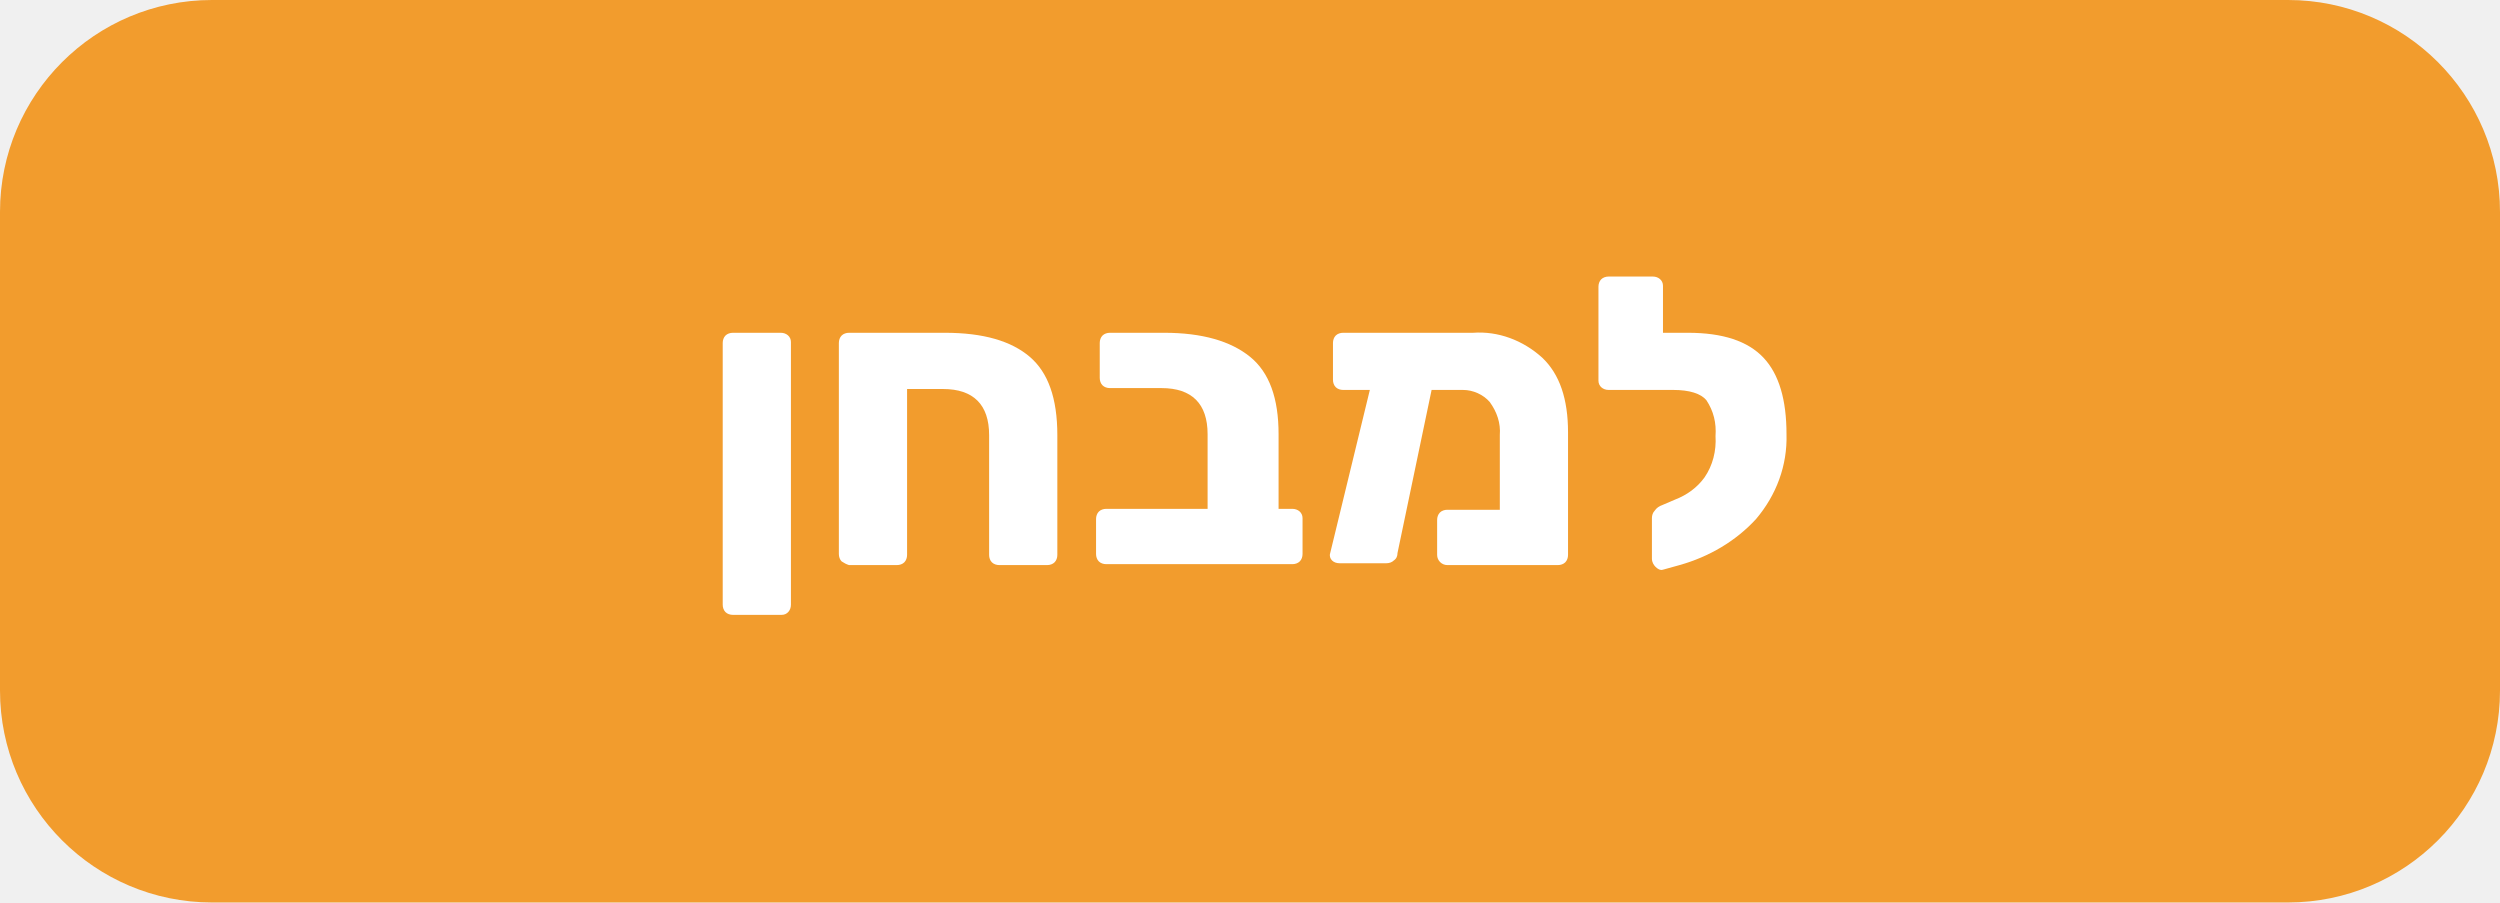
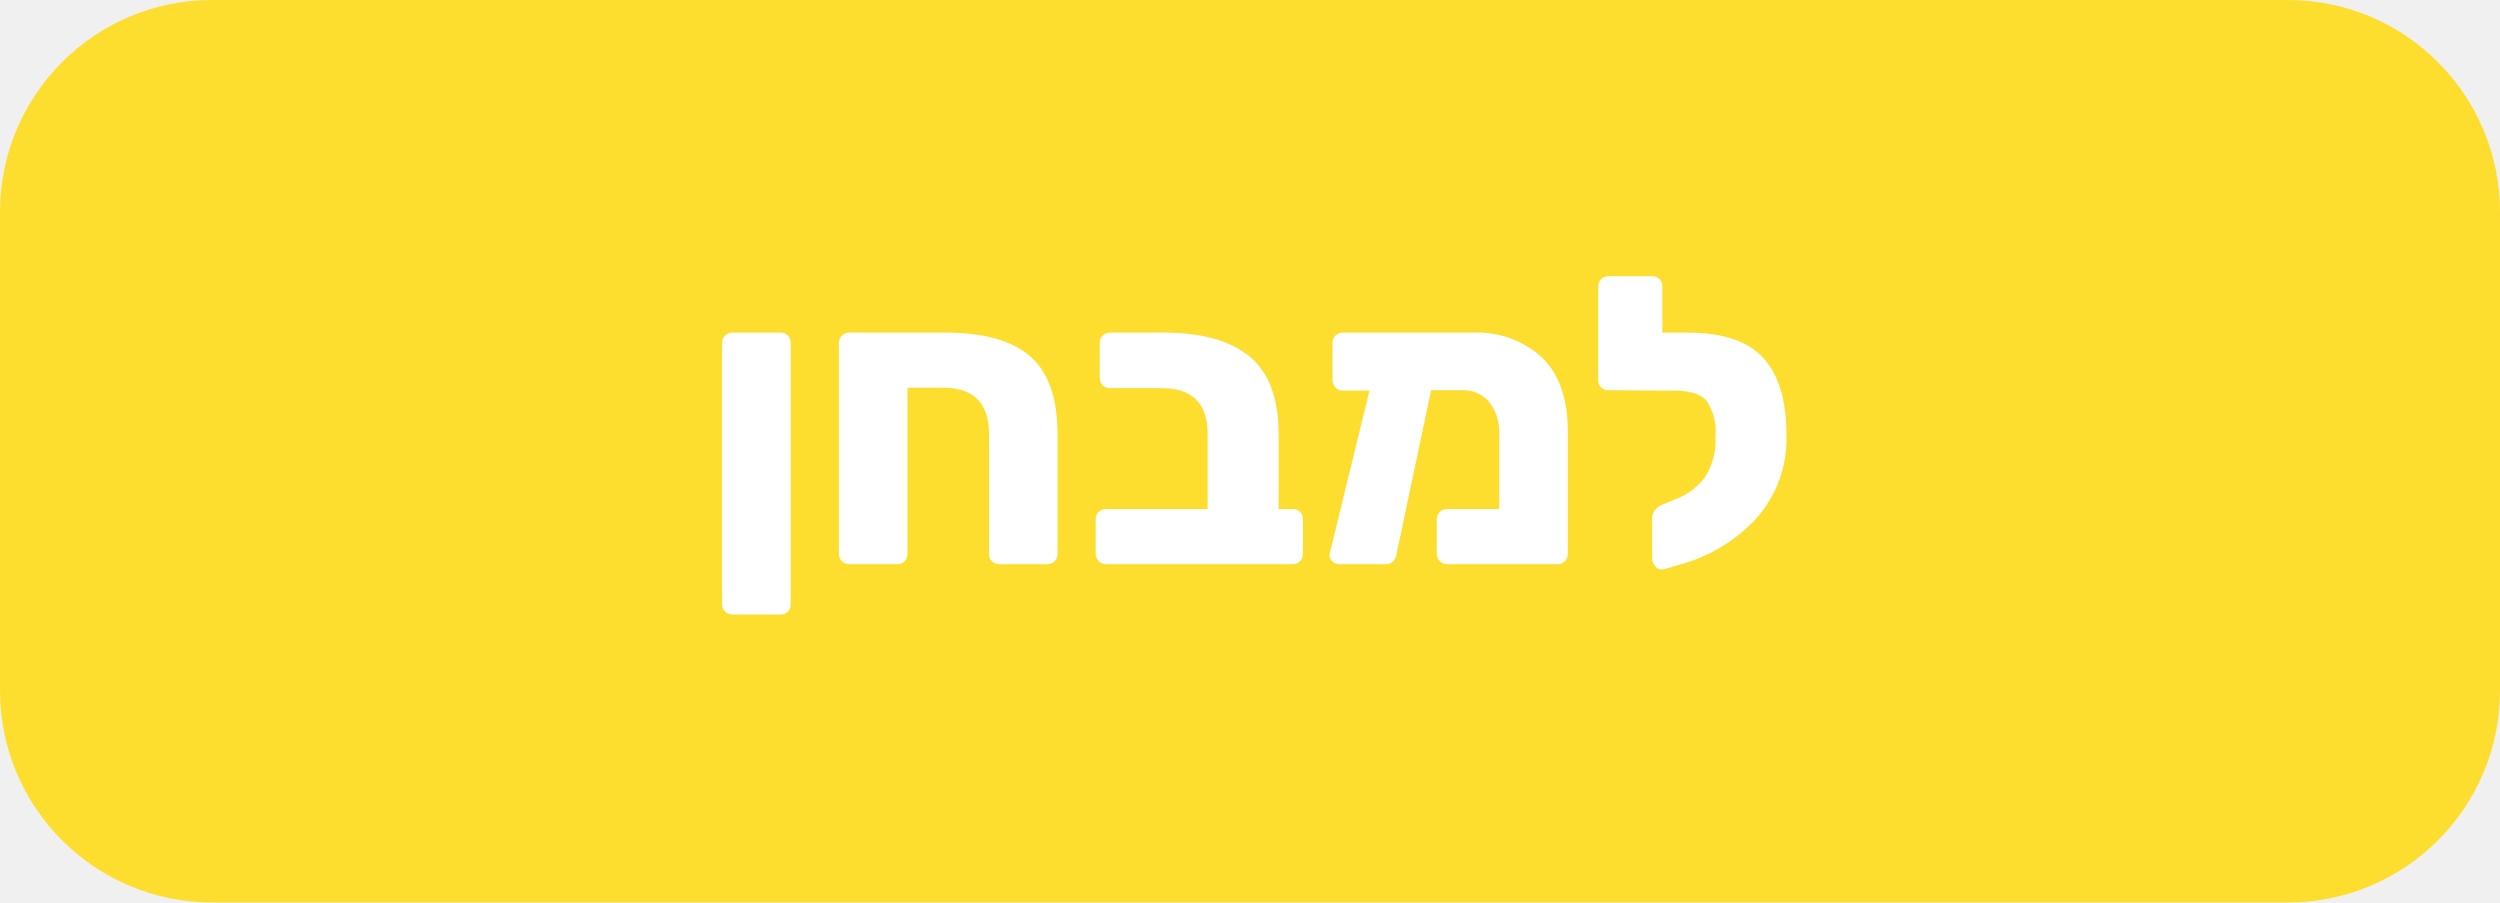
- <svg xmlns="http://www.w3.org/2000/svg" version="1.1" id="e5916dfc-9147-4c0d-a122-e7f6e6c1da72" x="0px" y="0px" viewBox="0 0 271.2 97.9" style="enable-background:new 0 0 271.2 97.9;" xml:space="preserve">
-   <style type="text/css">
- 	.st0{fill:#F29C2D;}
- 	.st1{fill:#FFFFFF;}
- </style>
-   <path id="b4aeedd6-e16b-4dab-81dd-599fa97a29f6" class="st0" d="M23,0h225.2c12.7,0,23,10.3,23,23v51.9c0,12.7-10.3,23-23,23H23  c-12.7,0-23-10.3-23-23V23C0,10.3,10.3,0,23,0z" />
-   <path class="st1" d="M78.7,66.4c-0.2-0.2-0.3-0.5-0.3-0.8V37.2c0-0.3,0.1-0.6,0.3-0.8c0.2-0.2,0.5-0.3,0.8-0.3h5.2  c0.6,0,1.1,0.4,1.1,1c0,0,0,0.1,0,0.1v28.4c0,0.6-0.4,1.1-1,1.1c0,0-0.1,0-0.1,0h-5.2C79.2,66.7,78.9,66.6,78.7,66.4z" />
-   <path class="st1" d="M91.3,60.9c-0.2-0.2-0.3-0.5-0.3-0.8V37.2c0-0.3,0.1-0.6,0.3-0.8c0.2-0.2,0.5-0.3,0.8-0.3h10.4  c4.2,0,7.2,0.9,9.2,2.6c2,1.7,3,4.5,3,8.5v13c0,0.3-0.1,0.6-0.3,0.8c-0.2,0.2-0.5,0.3-0.8,0.3h-5.2c-0.3,0-0.6-0.1-0.8-0.3  c-0.2-0.2-0.3-0.5-0.3-0.8v-13c0-3.3-1.7-5-5-5h-3.9v18c0,0.3-0.1,0.6-0.3,0.8c-0.2,0.2-0.5,0.3-0.8,0.3h-5.2  C91.8,61.2,91.6,61.1,91.3,60.9z" />
-   <path class="st1" d="M119.2,60.9c-0.2-0.2-0.3-0.5-0.3-0.8v-3.8c0-0.3,0.1-0.6,0.3-0.8c0.2-0.2,0.5-0.3,0.8-0.3h11v-8.1  c0-3.3-1.7-5-5-5h-5.6c-0.3,0-0.6-0.1-0.8-0.3c-0.2-0.2-0.3-0.5-0.3-0.8v-3.8c0-0.3,0.1-0.6,0.3-0.8c0.2-0.2,0.5-0.3,0.8-0.3h5.9  c4.1,0,7.2,0.9,9.3,2.6c2.1,1.7,3.1,4.5,3.1,8.4v8.1h1.5c0.6,0,1.1,0.4,1.1,1c0,0,0,0.1,0,0.1v3.8c0,0.3-0.1,0.6-0.3,0.8  c-0.2,0.2-0.5,0.3-0.8,0.3H120C119.7,61.2,119.4,61.1,119.2,60.9z" />
-   <path class="st1" d="M167.3,38.8c1.9,1.8,2.8,4.5,2.8,8.1v13.3c0,0.3-0.1,0.6-0.3,0.8c-0.2,0.2-0.5,0.3-0.8,0.3h-12  c-0.6,0-1.1-0.5-1.1-1.1v-3.8c0-0.3,0.1-0.6,0.3-0.8c0.2-0.2,0.5-0.3,0.8-0.3h5.7v-8.1c0.1-1.3-0.3-2.5-1.1-3.6  c-0.7-0.8-1.8-1.3-2.9-1.3h-3.4l-3.7,17.7c0,0.3-0.1,0.6-0.4,0.8c-0.2,0.2-0.5,0.3-0.8,0.3h-5.1c-0.3,0-0.6-0.1-0.8-0.3  c-0.2-0.2-0.3-0.5-0.2-0.8l4.3-17.7h-2.9c-0.3,0-0.6-0.1-0.8-0.3c-0.2-0.2-0.3-0.5-0.3-0.8v-4c0-0.3,0.1-0.6,0.3-0.8  c0.2-0.2,0.5-0.3,0.8-0.3h14.1C162.5,35.9,165.2,36.9,167.3,38.8z" />
-   <path class="st1" d="M191.3,38.8c1.7,1.8,2.5,4.6,2.5,8.3c0.1,3.4-1.1,6.6-3.3,9.2c-2.2,2.4-5.1,4.1-8.3,5l-1.8,0.5  c-0.3,0.1-0.6-0.1-0.8-0.3c-0.2-0.2-0.4-0.5-0.4-0.9v-4.4c0-0.3,0.1-0.6,0.3-0.8c0.2-0.3,0.5-0.5,0.8-0.6l1.4-0.6  c1.3-0.5,2.4-1.3,3.2-2.4c0.9-1.3,1.3-2.9,1.2-4.5c0.1-1.4-0.2-2.7-1-3.9c-0.6-0.7-1.8-1.1-3.6-1.1h-1.1l-5.9,0  c-0.6,0-1.1-0.4-1.1-1c0,0,0-0.1,0-0.1V31.1c0-0.3,0.1-0.6,0.3-0.8c0.2-0.2,0.5-0.3,0.8-0.3h4.8c0.6,0,1.1,0.4,1.1,1  c0,0,0,0.1,0,0.1v5h2.7C186.9,36.1,189.6,37,191.3,38.8z" />
+ <svg xmlns="http://www.w3.org/2000/svg" id="e5916dfc-9147-4c0d-a122-e7f6e6c1da72" data-name="Layer 1" viewBox="0 0 271.2 97.9">
+   <defs>
+     <style>.b2fdac71-dbc3-4095-a36e-41479256e7bf{fill:#FDDE2E;}.bc08e3ad-acdb-41f8-938d-3ea2aaa0c506{fill:#fff;}</style>
+   </defs>
+   <path id="b4aeedd6-e16b-4dab-81dd-599fa97a29f6" data-name="Rectangle 19" class="b2fdac71-dbc3-4095-a36e-41479256e7bf" d="M23,0H248.2a23.003,23.003,0,0,1,23,23V74.9a23.003,23.003,0,0,1-23,23H23a23.003,23.003,0,0,1-23-23V23A23.003,23.003,0,0,1,23,0Z" />
+   <path class="bc08e3ad-acdb-41f8-938d-3ea2aaa0c506" d="M78.664,66.353a1.037,1.037,0,0,1-.33-.792V37.18a1.037,1.037,0,0,1,.33-.792,1.154,1.154,0,0,1,.814-.308h5.192a1.055,1.055,0,0,1,1.1,1.1V65.561a1.055,1.055,0,0,1-1.1,1.1h-5.192A1.154,1.154,0,0,1,78.664,66.353Z" />
+   <path class="bc08e3ad-acdb-41f8-938d-3ea2aaa0c506" d="M91.336,60.897a1.036,1.036,0,0,1-.33-.792V37.18a1.038,1.038,0,0,1,.33-.792,1.154,1.154,0,0,1,.814-.308h10.384q6.248,0,9.218,2.574,2.971,2.574,2.97,8.47V60.105a1.093,1.093,0,0,1-.308.77,1.036,1.036,0,0,1-.792.33h-5.192a1.148,1.148,0,0,1-.813-.308,1.036,1.036,0,0,1-.33-.792V47.08q0-5.016-4.972-5.016H98.443v18.04a1.094,1.094,0,0,1-.309.77,1.035,1.035,0,0,1-.792.33h-5.191A1.15,1.15,0,0,1,91.336,60.897Z" />
+   <path class="bc08e3ad-acdb-41f8-938d-3ea2aaa0c506" d="M119.188,60.874a1.056,1.056,0,0,1-.33-.77V56.321a1.036,1.036,0,0,1,.33-.792,1.094,1.094,0,0,1,.771-.309h11.044V47.08q0-4.972-4.973-4.972h-5.632a1.035,1.035,0,0,1-.792-.33,1.15,1.15,0,0,1-.308-.814V37.18a1.034,1.034,0,0,1,.33-.792,1.097,1.097,0,0,1,.77-.308h5.853q6.16,0,9.306,2.596,3.146,2.597,3.146,8.404V55.22h1.54a1.057,1.057,0,0,1,1.101,1.101v3.784a1.094,1.094,0,0,1-.309.77,1.035,1.035,0,0,1-.792.33H119.958A1.056,1.056,0,0,1,119.188,60.874Z" />
+   <path class="bc08e3ad-acdb-41f8-938d-3ea2aaa0c506" d="M167.259,38.764q2.814,2.685,2.815,8.053V60.105a1.093,1.093,0,0,1-.308.77,1.037,1.037,0,0,1-.792.33h-12.013a1.128,1.128,0,0,1-1.1-1.1V56.321a1.036,1.036,0,0,1,.33-.792,1.094,1.094,0,0,1,.77-.309h5.677V47.168a5.287,5.287,0,0,0-1.101-3.563,3.598,3.598,0,0,0-2.859-1.276H155.246L151.506,60.061a1.333,1.333,0,0,1-.352.813,1.036,1.036,0,0,1-.792.33h-5.06a1.107,1.107,0,0,1-.814-.33.867.867,0,0,1-.242-.813l4.312-17.688h-2.904a1.035,1.035,0,0,1-.792-.33,1.148,1.148,0,0,1-.308-.813V37.18a1.034,1.034,0,0,1,.33-.792,1.095,1.095,0,0,1,.77-.308h14.124A10.4,10.4,0,0,1,167.259,38.764Z" />
+   <path class="bc08e3ad-acdb-41f8-938d-3ea2aaa0c506" d="M191.283,38.83q2.508,2.751,2.508,8.294a12.943,12.943,0,0,1-3.3,9.152,17.526,17.526,0,0,1-8.272,4.972l-1.804.528a.852.852,0,0,1-.814-.309,1.253,1.253,0,0,1-.374-.88V56.145a1.254,1.254,0,0,1,.309-.814,2.163,2.163,0,0,1,.792-.594l1.408-.572a7.102,7.102,0,0,0,3.189-2.354,7.363,7.363,0,0,0,1.166-4.467,5.93,5.93,0,0,0-.968-3.872q-.968-1.099-3.608-1.1H180.371l-5.896-.044a1.054,1.054,0,0,1-1.1-1.1V31.065a1.035,1.035,0,0,1,.33-.792,1.094,1.094,0,0,1,.77-.309h4.752a1.057,1.057,0,0,1,1.101,1.101v5.016h2.728Q188.775,36.08,191.283,38.83Z" />
</svg>
